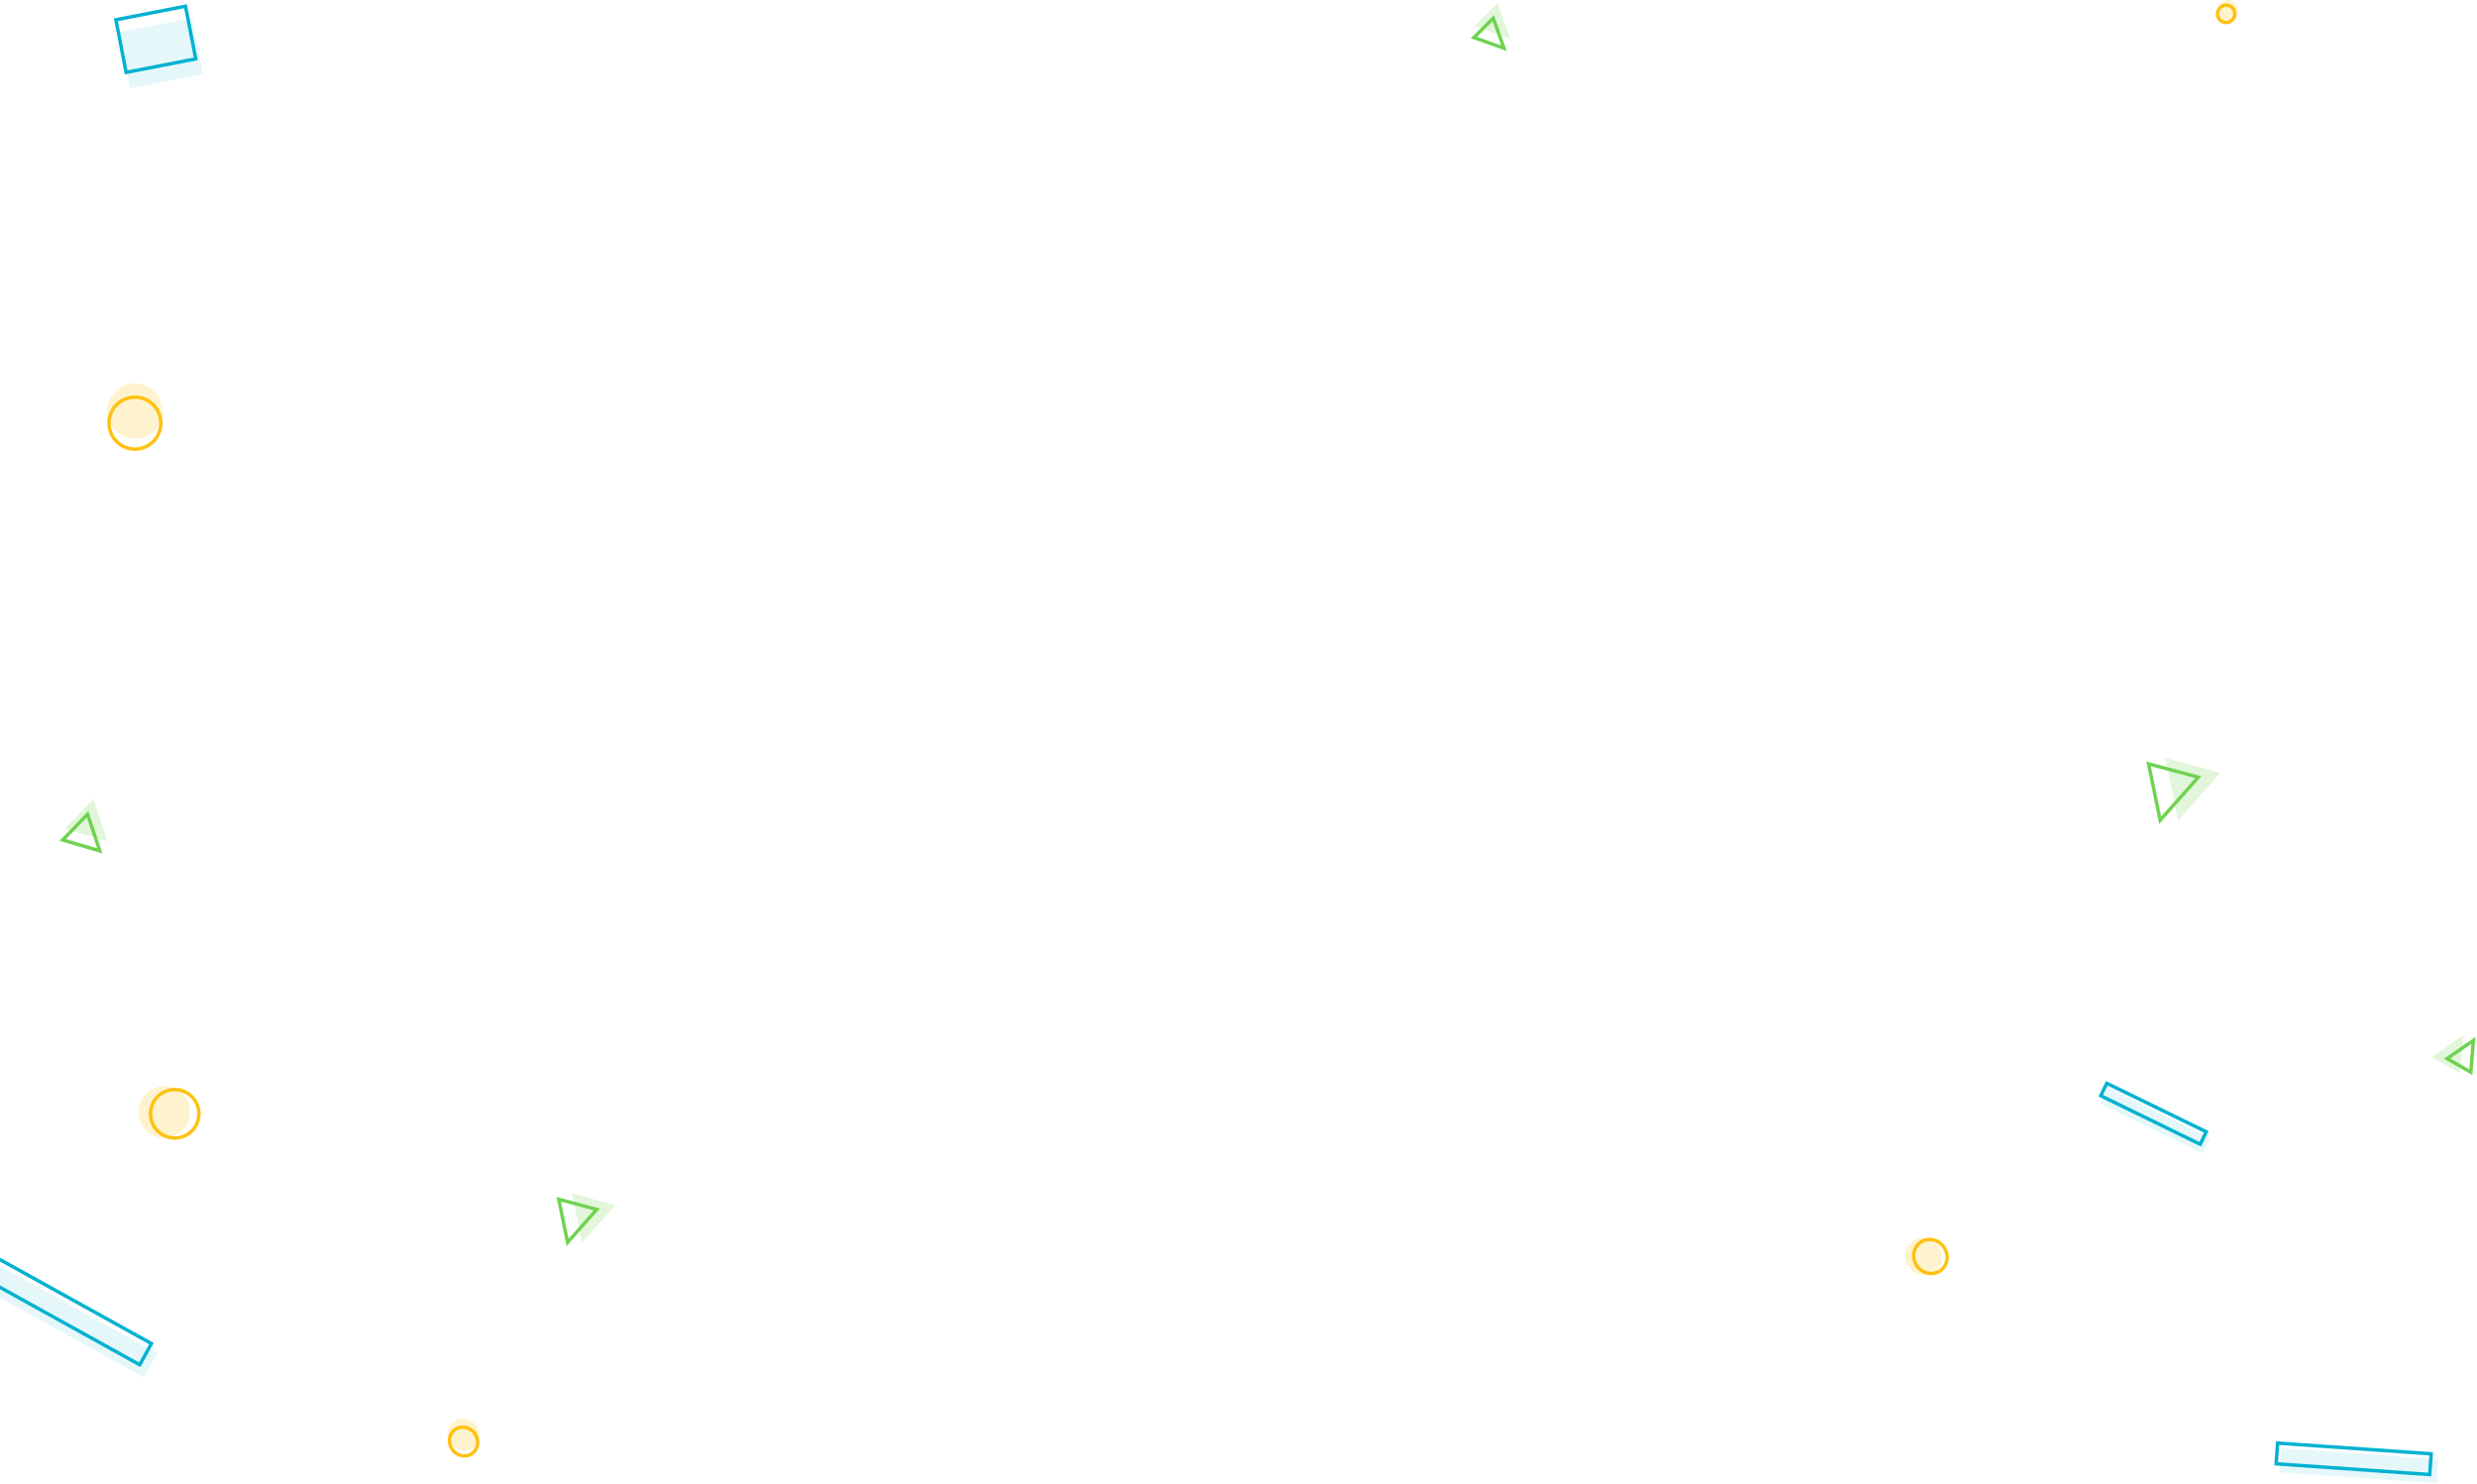
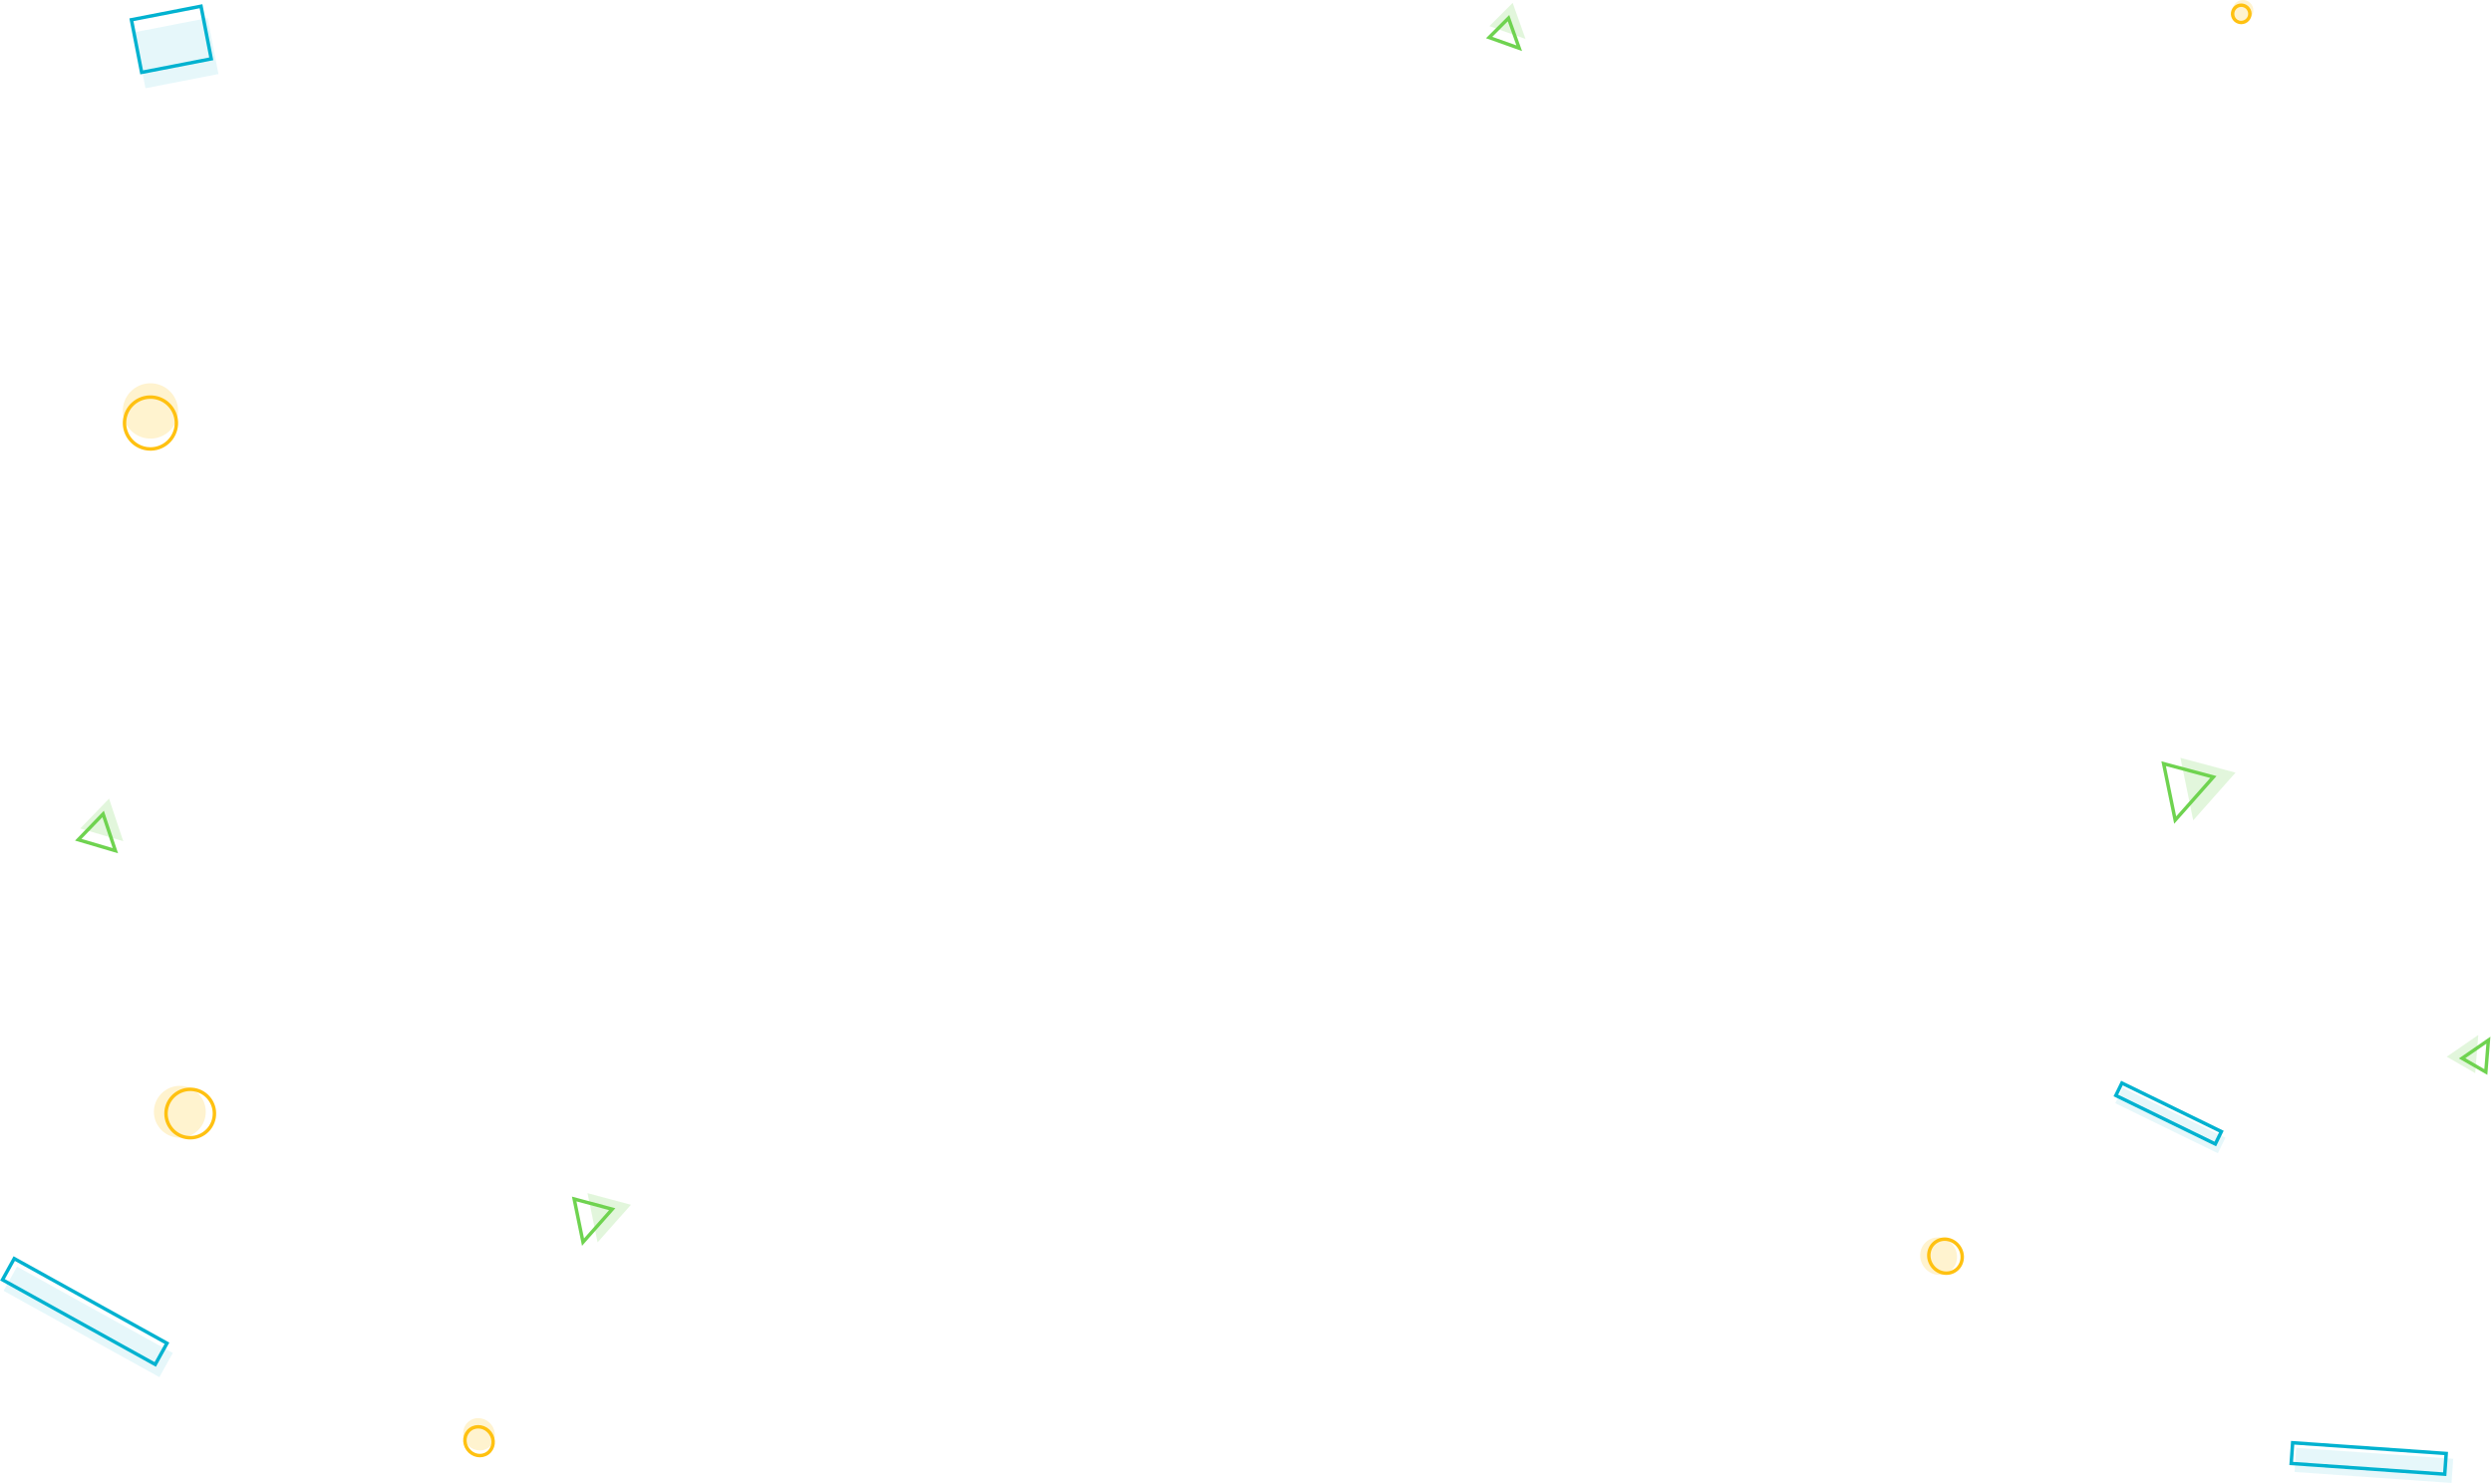
- <svg xmlns="http://www.w3.org/2000/svg" width="1432" height="858" viewBox="0 0 1432 858">
-   <g fill="none" fill-rule="evenodd" transform="translate(-12 -4)">
-     <g transform="rotate(-86 1121.949 -283.004)">
+ <svg xmlns="http://www.w3.org/2000/svg" width="1441" height="858" viewBox="0 0 1441 858">
+   <g fill="none" fill-rule="evenodd">
+     <g transform="rotate(-86 1118.304 -283.395)">
      <rect width="14" height="91" x=".912" y="3.766" fill="#01B2D0" opacity=".1" />
      <rect width="12" height="89" x="5.693" y="1.494" stroke="#01B2D0" stroke-width="2" />
    </g>
-     <g transform="rotate(-64 1124.398 -657.674)">
+     <g transform="rotate(-64 1119.698 -657.274)">
      <rect width="10" height="66" x=".838" y="3.53" fill="#01B2D0" opacity=".1" />
      <rect width="8" height="64" x="4.995" y="1.877" stroke="#01B2D0" stroke-width="2" />
    </g>
-     <g transform="rotate(-61 635.741 374.238)">
+     <g transform="rotate(-61 630.846 374.784)">
      <rect width="16" height="103" x=".878" y="5.078" fill="#01B2D0" opacity=".1" />
      <rect width="14" height="101" x="6.156" y="1.42" stroke="#01B2D0" stroke-width="2" />
    </g>
-     <g transform="rotate(-101 65.679 -7.125)">
+     <g transform="rotate(-101 62.53 -7.889)">
      <rect width="33" height="43" x=".577" y="2.062" fill="#01B2D0" opacity=".1" />
      <rect width="31" height="41" x="10.002" y="1.644" stroke="#01B2D0" stroke-width="2" />
    </g>
-     <g transform="rotate(144 653.047 218.861)">
+     <g transform="rotate(144 652.197 216.374)">
      <circle cx="8.87" cy="6.534" r="5" stroke="#FFC111" stroke-width="2" />
      <circle cx="6.885" cy="7.565" r="6" fill="#FFC111" opacity=".2" />
    </g>
-     <g transform="rotate(144 11.474 467.24)">
+     <g transform="rotate(144 10.624 464.752)">
      <ellipse cx="11.865" cy="9.857" stroke="#FFC111" stroke-width="2" rx="8" ry="8.5" />
      <ellipse cx="9.514" cy="13.093" fill="#FFC111" opacity=".2" rx="9" ry="9.5" />
    </g>
-     <g transform="rotate(144 17.562 143.76)">
+     <g transform="rotate(144 16.711 141.273)">
      <circle cx="20.614" cy="16.32" r="15" stroke="#FFC111" stroke-width="2" />
      <circle cx="16.5" cy="21.983" r="16" fill="#FFC111" opacity=".2" />
    </g>
-     <g transform="rotate(55 -120.256 1441.038)">
+     <g transform="rotate(55 -117.914 1436.156)">
      <ellipse cx="13.676" cy="10.979" stroke="#FFC111" stroke-width="2" rx="10" ry="9.5" />
      <ellipse cx="11.382" cy="14.256" fill="#FFC111" opacity=".2" rx="11" ry="10.5" />
    </g>
-     <g transform="rotate(55 -541.3 421.16)">
+     <g transform="rotate(55 -538.959 416.278)">
      <circle cx="19.807" cy="15.298" r="14" stroke="#FFC111" stroke-width="2" />
      <circle cx="15.547" cy="19.64" r="15" fill="#FFC111" opacity=".2" />
    </g>
-     <g transform="rotate(30 -396.035 2963.117)">
+     <g transform="rotate(30 -390.071 2955.52)">
      <polygon fill="#6FD350" points="10.341 2.772 19.841 22.772 .841 22.772" opacity=".2" />
      <path stroke="#6FD350" stroke-width="2" d="M16.903,2.468 L8.985,19.138 L24.821,19.138 L16.903,2.468 Z" />
    </g>
-     <g transform="rotate(134 -59.773 260.087)">
+     <g transform="rotate(134 -60.424 257.45)">
      <polygon fill="#6FD350" points="12.848 3.613 24.848 26.613 .848 26.613" opacity=".2" />
      <path stroke="#6FD350" stroke-width="2" d="M19.968,3.07 L9.617,22.908 L30.318,22.908 L19.968,3.07 Z" />
    </g>
-     <g transform="rotate(-165 228.29 341.764)">
+     <g transform="rotate(-165 226.528 339.961)">
      <polygon fill="#6FD350" points="13.579 5.105 26.579 31.105 .579 31.105" opacity=".2" />
      <path stroke="#6FD350" stroke-width="2" d="M21.755,3.08 L10.373,25.843 L33.137,25.843 L21.755,3.08 Z" />
    </g>
-     <g transform="rotate(135 442.835 196.712)">
+     <g transform="rotate(135 442.163 194.091)">
      <polygon fill="#6FD350" points="9.747 4.291 19.247 24.291 .247 24.291" opacity=".2" />
      <path stroke="#6FD350" stroke-width="2" d="M16.111,3.086 L8.193,19.756 L24.029,19.756 L16.111,3.086 Z" />
    </g>
-     <g transform="rotate(-165 675.382 159.561)">
+     <g transform="rotate(-165 673.619 157.759)">
      <polygon fill="#6FD350" points="17.307 5.767 33.807 38.767 .807 38.767" opacity=".2" />
      <path stroke="#6FD350" stroke-width="2" d="M27.414,3.224 L12.532,32.988 L42.296,32.988 L27.414,3.224 Z" />
    </g>
  </g>
</svg>
